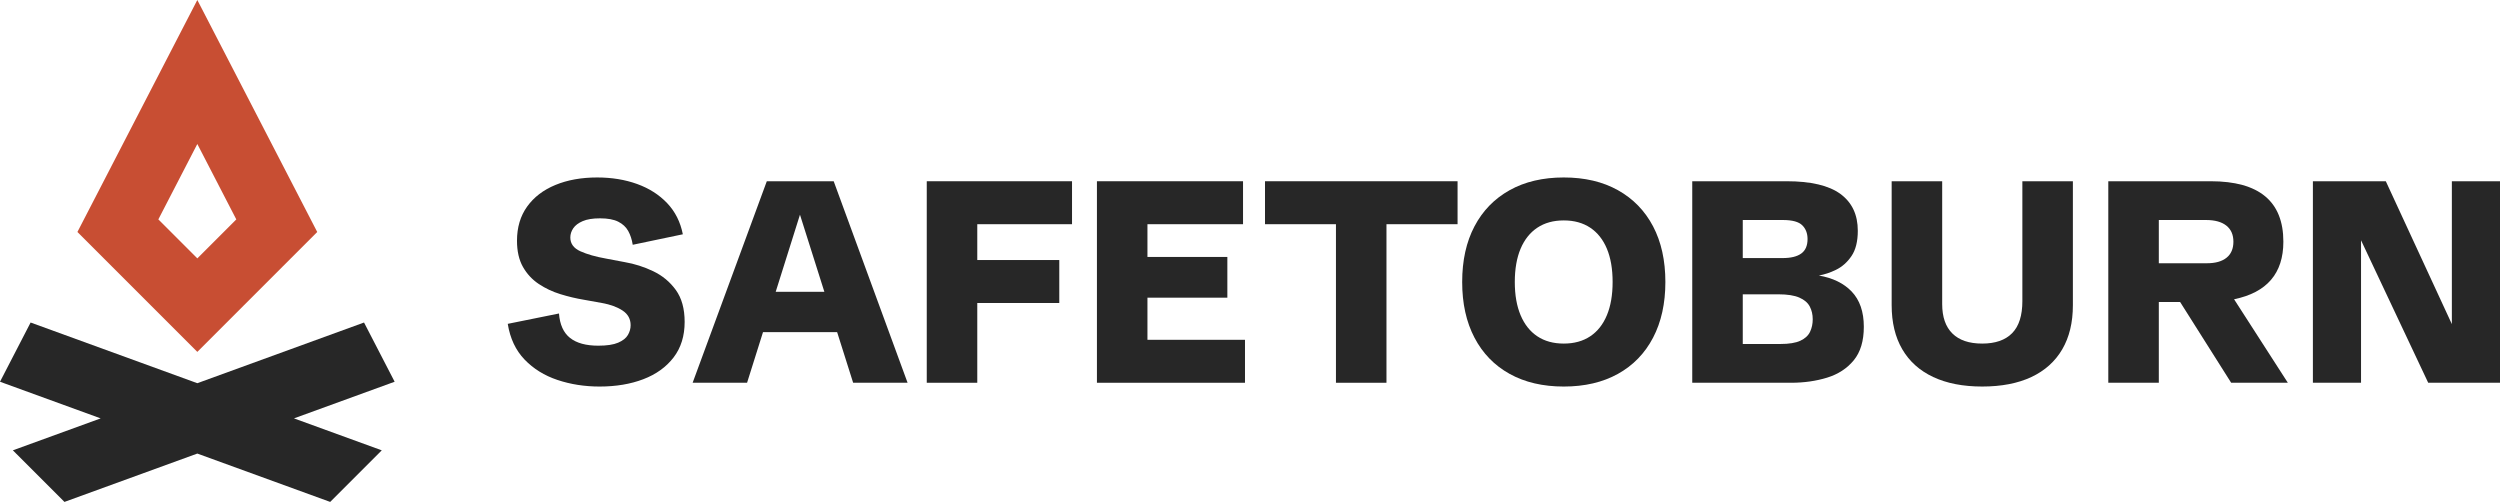
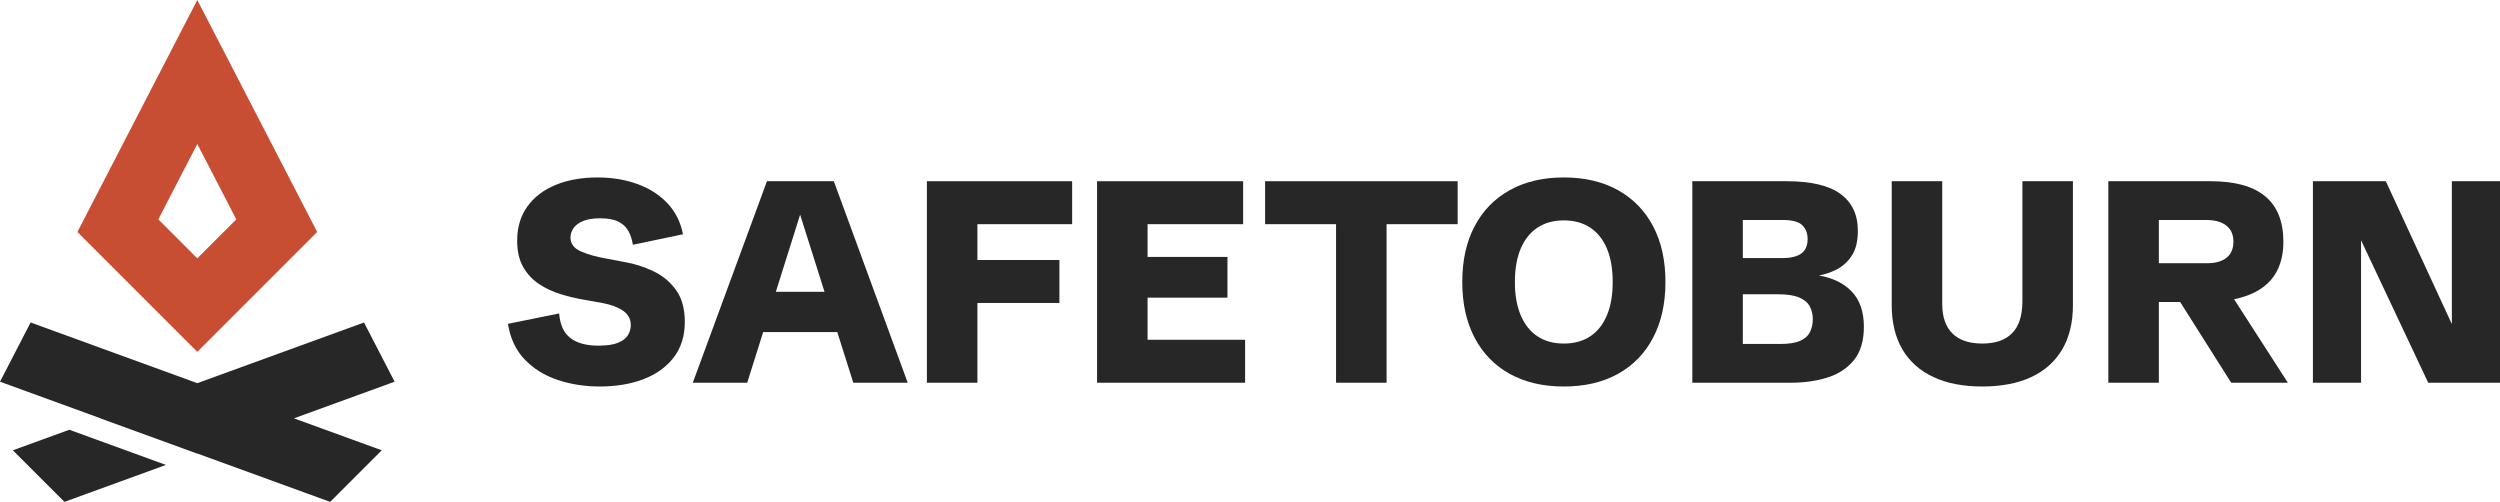
- <svg xmlns="http://www.w3.org/2000/svg" id="Layer_2" data-name="Layer 2" viewBox="0 0 5550.12 1114.28">
+ <svg xmlns="http://www.w3.org/2000/svg" id="Layer_2" data-name="Layer 2" viewBox="0 0 5550.61 1114.28">
  <defs>
    <style>
      .cls-1 {
        fill: #c84e33;
      }

      .cls-2 {
        fill: #272727;
      }
    </style>
  </defs>
  <g id="Layer_1-2" data-name="Layer 1">
    <g>
      <g>
-         <path class="cls-2" d="M1450.22,602.14c-20.4-9.73-41.48-16.47-63.22-20.2l-41.01-7.77c-23.41-4.14-42.56-9.58-57.48-16.31-14.91-6.73-22.37-16.93-22.37-30.6,0-7.25,2.18-14.08,6.52-20.5,4.35-6.42,11.34-11.7,20.97-15.84,9.63-4.14,22.42-6.21,38.37-6.21,17.19,0,30.7,2.49,40.54,7.46,9.84,4.97,17.19,11.8,22.06,20.5,4.86,8.7,8.23,18.95,10.1,30.76l111.22-23.3c-5.39-27.34-16.98-50.38-34.8-69.13-17.82-18.74-40.08-32.93-66.8-42.56-26.72-9.63-56.23-14.45-88.54-14.45-35,0-65.92,5.54-92.74,16.62-26.83,11.08-47.74,27.08-62.76,48-15.02,20.92-22.53,46.19-22.53,75.8,0,23.2,4.4,42.56,13.2,58.1,8.8,15.53,20.5,28.17,35.11,37.9,14.6,9.74,30.65,17.3,48.16,22.68,17.5,5.39,34.95,9.53,52.35,12.43l39.77,7.15c18.64,3.32,33.91,8.91,45.83,16.78,11.91,7.87,17.86,18.75,17.86,32.62,0,7.46-2.02,14.66-6.06,21.59-4.04,6.94-11.24,12.63-21.59,17.09-10.36,4.46-25.06,6.68-44.12,6.68-27.34,0-48.26-5.75-62.76-17.24-14.5-11.5-22.68-29.57-24.54-54.22l-113.71,22.99c5.17,32.31,17.6,58.72,37.28,79.22,19.67,20.5,44.06,35.63,73.16,45.36,29.1,9.73,60.22,14.6,93.36,14.6,36.45,0,68.86-5.44,97.24-16.31,28.37-10.87,50.74-26.98,67.11-48.31,16.36-21.33,24.54-47.64,24.54-78.91,0-29.2-6.52-52.81-19.57-70.83-13.05-18.02-29.78-31.89-50.17-41.63Z" />
-         <path class="cls-2" d="M1702.34,402.37l-164.66,447.38h120.85l35.4-112.47h164.51l35.58,112.47h120.86l-164.04-447.38h-148.51ZM1722.09,647.81l53.88-171.19,54.16,171.19h-108.04Z" />
-         <polygon class="cls-2" points="2057.45 849.75 2169.6 849.75 2169.6 672.66 2351.66 672.66 2351.66 577.28 2169.6 577.28 2169.6 497.74 2379.94 497.74 2379.94 402.37 2057.45 402.37 2057.45 849.75" />
-         <polygon class="cls-2" points="2547.39 660.85 2724.79 660.85 2724.79 570.44 2547.39 570.44 2547.39 497.74 2759.59 497.74 2759.59 402.37 2435.24 402.37 2435.24 849.75 2763.94 849.75 2763.94 754.37 2547.39 754.37 2547.39 660.85" />
-         <polygon class="cls-2" points="2808.36 497.74 2965.88 497.74 2965.88 849.75 3078.03 849.75 3078.03 497.74 3235.86 497.74 3235.86 402.37 2808.36 402.37 2808.36 497.74" />
-         <path class="cls-2" d="M3591.89,422.25c-33.76-18.84-73.84-28.27-120.23-28.27s-86.48,9.43-120.23,28.27c-33.76,18.85-59.76,45.57-77.98,80.16-18.23,34.59-27.34,75.81-27.34,123.65s9.11,88.85,27.34,123.65c18.22,34.8,44.22,61.57,77.98,80.31,33.75,18.75,73.84,28.12,120.23,28.12s86.47-9.37,120.23-28.12c33.76-18.74,59.76-45.52,77.98-80.31,18.22-34.8,27.34-76.01,27.34-123.65s-9.12-89.06-27.34-123.65c-18.23-34.59-44.22-61.31-77.98-80.16ZM3567.35,699.84c-8.49,20.4-20.81,35.99-36.97,46.76-16.16,10.77-35.73,16.16-58.72,16.16s-42.56-5.38-58.72-16.16c-16.16-10.77-28.53-26.35-37.13-46.76-8.6-20.4-12.89-45-12.89-73.79s4.3-53.64,12.89-73.94c8.59-20.3,20.97-35.83,37.13-46.6,16.16-10.77,35.73-16.16,58.72-16.16s42.56,5.39,58.72,16.16c16.16,10.77,28.47,26.31,36.97,46.6,8.49,20.3,12.74,44.95,12.74,73.94s-4.24,53.39-12.74,73.79Z" />
-         <path class="cls-2" d="M4037.99,611.67c12.46-2.26,25-6.36,37.64-12.49,13.87-6.73,25.47-16.98,34.8-30.76,9.32-13.77,13.98-32.47,13.98-56.08,0-35.62-12.84-62.86-38.52-81.71-25.69-18.84-65.55-28.27-119.61-28.27h-209.4v447.38h219.34c28.79,0,55.45-3.78,80-11.34,24.54-7.56,44.27-20.4,59.19-38.52,14.91-18.12,22.37-42.92,22.37-74.41,0-33.34-9.01-59.44-27.03-78.29-17.49-18.29-41.78-30.09-72.74-35.51ZM3869.03,488.43h89.16c20.71,0,35,3.88,42.87,11.65,7.87,7.77,11.8,17.97,11.8,30.6,0,14.71-4.66,25.43-13.98,32.15-9.32,6.73-23.1,10.1-41.32,10.1h-88.54v-84.5ZM4018.46,736.5c-3.94,8.39-11.08,15.02-21.44,19.88-10.36,4.87-25.27,7.3-44.74,7.3h-83.26v-110.29h78.91c20.09,0,35.67,2.44,46.76,7.3,11.08,4.87,18.8,11.5,23.14,19.89,4.35,8.39,6.52,17.76,6.52,28.12s-1.97,19.42-5.9,27.81Z" />
-         <path class="cls-2" d="M4489.76,668.31c0,32.11-7.56,55.87-22.68,71.3-15.12,15.43-37.28,23.15-66.48,23.15s-51.06-7.46-66.18-22.37c-15.12-14.91-22.68-36.66-22.68-65.24v-272.78h-112.16v275.26c0,38.32,7.87,70.94,23.61,97.86,15.74,26.93,38.63,47.43,68.66,61.51,30.03,14.08,66.28,21.13,108.74,21.13s79.27-7.04,109.2-21.13c29.93-14.08,52.76-34.59,68.5-61.51,15.74-26.92,23.61-59.54,23.61-97.86v-275.26h-112.16v265.94Z" />
-         <path class="cls-2" d="M5069.18,536.58c0-89.48-53.74-134.21-161.24-134.21h-227.42v447.38h112.16v-179.26h47.32l113.3,179.26h125.82l-119.36-185.38c72.93-14.98,109.42-57.56,109.42-127.79ZM4792.68,488.43h104.7c19.67,0,34.74,4.15,45.2,12.43,10.45,8.29,15.69,20.2,15.69,35.73s-5.08,27.39-15.23,35.57c-10.15,8.18-24.65,12.27-43.49,12.27h-106.87v-96Z" />
-         <polygon class="cls-2" points="5443.24 402.37 5443.24 719.55 5296.6 402.37 5134.74 402.37 5134.74 849.75 5241.61 849.75 5241.61 533.4 5390.74 849.75 5550.12 849.75 5550.12 402.37 5443.24 402.37" />
+         <path class="cls-2" d="M1450.71,602.14c-20.4-9.73-41.48-16.47-63.22-20.2l-41.01-7.77c-23.41-4.14-42.56-9.58-57.48-16.31-14.91-6.73-22.37-16.93-22.37-30.6,0-7.25,2.18-14.08,6.52-20.5,4.35-6.42,11.34-11.7,20.97-15.84,9.63-4.14,22.42-6.21,38.37-6.21,17.19,0,30.7,2.49,40.54,7.46,9.84,4.97,17.19,11.8,22.06,20.5,4.86,8.7,8.23,18.95,10.1,30.76l111.22-23.3c-5.39-27.34-16.98-50.38-34.8-69.13-17.82-18.74-40.08-32.93-66.8-42.56-26.72-9.63-56.23-14.45-88.54-14.45-35,0-65.92,5.54-92.74,16.62-26.83,11.08-47.74,27.08-62.76,48-15.02,20.92-22.53,46.19-22.53,75.8,0,23.2,4.4,42.56,13.2,58.1,8.8,15.53,20.5,28.17,35.11,37.9,14.6,9.74,30.65,17.3,48.16,22.68,17.5,5.39,34.95,9.53,52.35,12.43l39.77,7.15c18.64,3.32,33.91,8.91,45.83,16.78,11.91,7.87,17.86,18.75,17.86,32.62,0,7.46-2.02,14.66-6.06,21.59-4.04,6.94-11.24,12.63-21.59,17.09-10.36,4.46-25.06,6.68-44.12,6.68-27.34,0-48.26-5.75-62.76-17.24-14.5-11.5-22.68-29.57-24.54-54.22l-113.71,22.99c5.17,32.31,17.6,58.72,37.28,79.22,19.67,20.5,44.06,35.63,73.16,45.36,29.1,9.73,60.22,14.6,93.36,14.6,36.45,0,68.86-5.44,97.24-16.31,28.37-10.87,50.74-26.98,67.11-48.31,16.36-21.33,24.54-47.64,24.54-78.91,0-29.2-6.52-52.81-19.57-70.83-13.05-18.02-29.78-31.89-50.17-41.63Z" />
+         <path class="cls-2" d="M1702.83,402.37l-164.66,447.38h120.85l35.4-112.47h164.51l35.58,112.47h120.86l-164.04-447.38h-148.51ZM1722.58,647.81l53.88-171.19,54.16,171.19h-108.04Z" />
+         <polygon class="cls-2" points="2057.94 849.75 2170.09 849.75 2170.09 672.66 2352.15 672.66 2352.15 577.28 2170.09 577.28 2170.09 497.74 2380.42 497.74 2380.42 402.37 2057.94 402.37 2057.94 849.75" />
+         <polygon class="cls-2" points="2547.88 660.85 2725.28 660.85 2725.28 570.44 2547.88 570.44 2547.88 497.74 2760.08 497.74 2760.08 402.37 2435.72 402.37 2435.72 849.75 2764.43 849.75 2764.43 754.37 2547.88 754.37 2547.88 660.85" />
+         <polygon class="cls-2" points="2808.85 497.74 2966.37 497.74 2966.37 849.75 3078.52 849.75 3078.52 497.74 3236.35 497.74 3236.35 402.37 2808.85 402.37 2808.85 497.74" />
+         <path class="cls-2" d="M3592.38,422.25c-33.76-18.84-73.84-28.27-120.23-28.27s-86.48,9.43-120.23,28.27c-33.76,18.85-59.76,45.57-77.98,80.16-18.23,34.59-27.34,75.81-27.34,123.65s9.11,88.85,27.34,123.65c18.22,34.8,44.22,61.57,77.98,80.31,33.75,18.75,73.84,28.12,120.23,28.12s86.47-9.37,120.23-28.12c33.76-18.74,59.76-45.52,77.98-80.31,18.22-34.8,27.34-76.01,27.34-123.65s-9.12-89.06-27.34-123.65c-18.23-34.59-44.22-61.31-77.98-80.16ZM3567.84,699.84c-8.49,20.4-20.81,35.99-36.97,46.76-16.16,10.77-35.73,16.16-58.72,16.16s-42.56-5.38-58.72-16.16c-16.16-10.77-28.53-26.35-37.13-46.76-8.6-20.4-12.89-45-12.89-73.79s4.3-53.64,12.89-73.94c8.59-20.3,20.97-35.83,37.13-46.6,16.16-10.77,35.73-16.16,58.72-16.16s42.56,5.39,58.72,16.16c16.16,10.77,28.47,26.31,36.97,46.6,8.49,20.3,12.74,44.95,12.74,73.94s-4.24,53.39-12.74,73.79Z" />
+         <path class="cls-2" d="M4038.48,611.67c12.46-2.26,25-6.36,37.64-12.49,13.87-6.73,25.47-16.98,34.8-30.76,9.32-13.77,13.98-32.47,13.98-56.08,0-35.62-12.84-62.86-38.52-81.71-25.69-18.84-65.55-28.27-119.61-28.27h-209.4v447.38h219.34c28.79,0,55.45-3.78,80-11.34,24.54-7.56,44.27-20.4,59.19-38.52,14.91-18.12,22.37-42.92,22.37-74.41,0-33.34-9.01-59.44-27.03-78.29-17.49-18.29-41.78-30.09-72.74-35.51ZM3869.51,488.43h89.16c20.71,0,35,3.88,42.87,11.65,7.87,7.77,11.8,17.97,11.8,30.6,0,14.71-4.66,25.43-13.98,32.15-9.32,6.73-23.1,10.1-41.32,10.1h-88.54v-84.5ZM4018.95,736.5c-3.94,8.39-11.08,15.02-21.44,19.88-10.36,4.87-25.27,7.3-44.74,7.3h-83.26v-110.29h78.91c20.09,0,35.67,2.44,46.76,7.3,11.08,4.87,18.8,11.5,23.14,19.89,4.35,8.39,6.52,17.76,6.52,28.12s-1.97,19.42-5.9,27.81Z" />
+         <path class="cls-2" d="M4490.25,668.31c0,32.11-7.56,55.87-22.68,71.3-15.12,15.43-37.28,23.15-66.48,23.15s-51.06-7.46-66.18-22.37c-15.12-14.91-22.68-36.66-22.68-65.24v-272.78h-112.16v275.26c0,38.32,7.87,70.94,23.61,97.86,15.74,26.93,38.63,47.43,68.66,61.51,30.03,14.08,66.28,21.13,108.74,21.13s79.27-7.04,109.2-21.13c29.93-14.08,52.76-34.59,68.5-61.51,15.74-26.92,23.61-59.54,23.61-97.86v-275.26h-112.16v265.94Z" />
+         <path class="cls-2" d="M5069.67,536.58c0-89.48-53.74-134.21-161.24-134.21h-227.42v447.38h112.16v-179.26h47.32l113.3,179.26h125.82l-119.36-185.38c72.93-14.98,109.42-57.56,109.42-127.79ZM4793.17,488.43h104.7c19.67,0,34.74,4.15,45.2,12.43,10.45,8.29,15.69,20.2,15.69,35.73s-5.08,27.39-15.23,35.57c-10.15,8.18-24.65,12.27-43.49,12.27h-106.87v-96Z" />
+         <polygon class="cls-2" points="5443.73 402.37 5443.73 719.55 5297.09 402.37 5135.23 402.37 5135.23 849.75 5242.1 849.75 5242.1 533.4 5391.23 849.75 5550.61 849.75 5550.61 402.37 5443.73 402.37" />
      </g>
      <g>
        <path class="cls-1" d="M438.06,319.66l86.54,167.43-86.54,86.54-86.54-86.54,86.54-167.43M438.06,0l-130.39,252.26-86.54,167.43-49.27,95.32,75.87,75.87,86.54,86.54,103.79,103.79,103.79-103.79,86.54-86.54,75.87-75.87-49.27-95.32-86.54-167.43L438.06,0h0Z" />
-         <polygon class="cls-2" points="808.17 716.01 438.06 850.72 67.96 716.01 0 847.48 223.48 928.82 28.57 999.76 143.1 1114.28 438.06 1006.92 733.03 1114.28 847.55 999.76 652.64 928.82 876.12 847.48 808.17 716.01" />
+         <g>
+           <polygon class="cls-2" points="153.87 954.16 28.57 999.76 143.1 1114.28 368.45 1032.26 153.87 954.16" />
+           <polygon class="cls-2" points="876.12 847.48 808.17 716.01 438.06 850.72 67.96 716.01 0 847.48 223.48 928.82 223.08 928.96 437.67 1007.07 438.06 1006.92 733.03 1114.28 847.55 999.76 652.64 928.82 876.12 847.48" />
+         </g>
      </g>
    </g>
  </g>
</svg>
